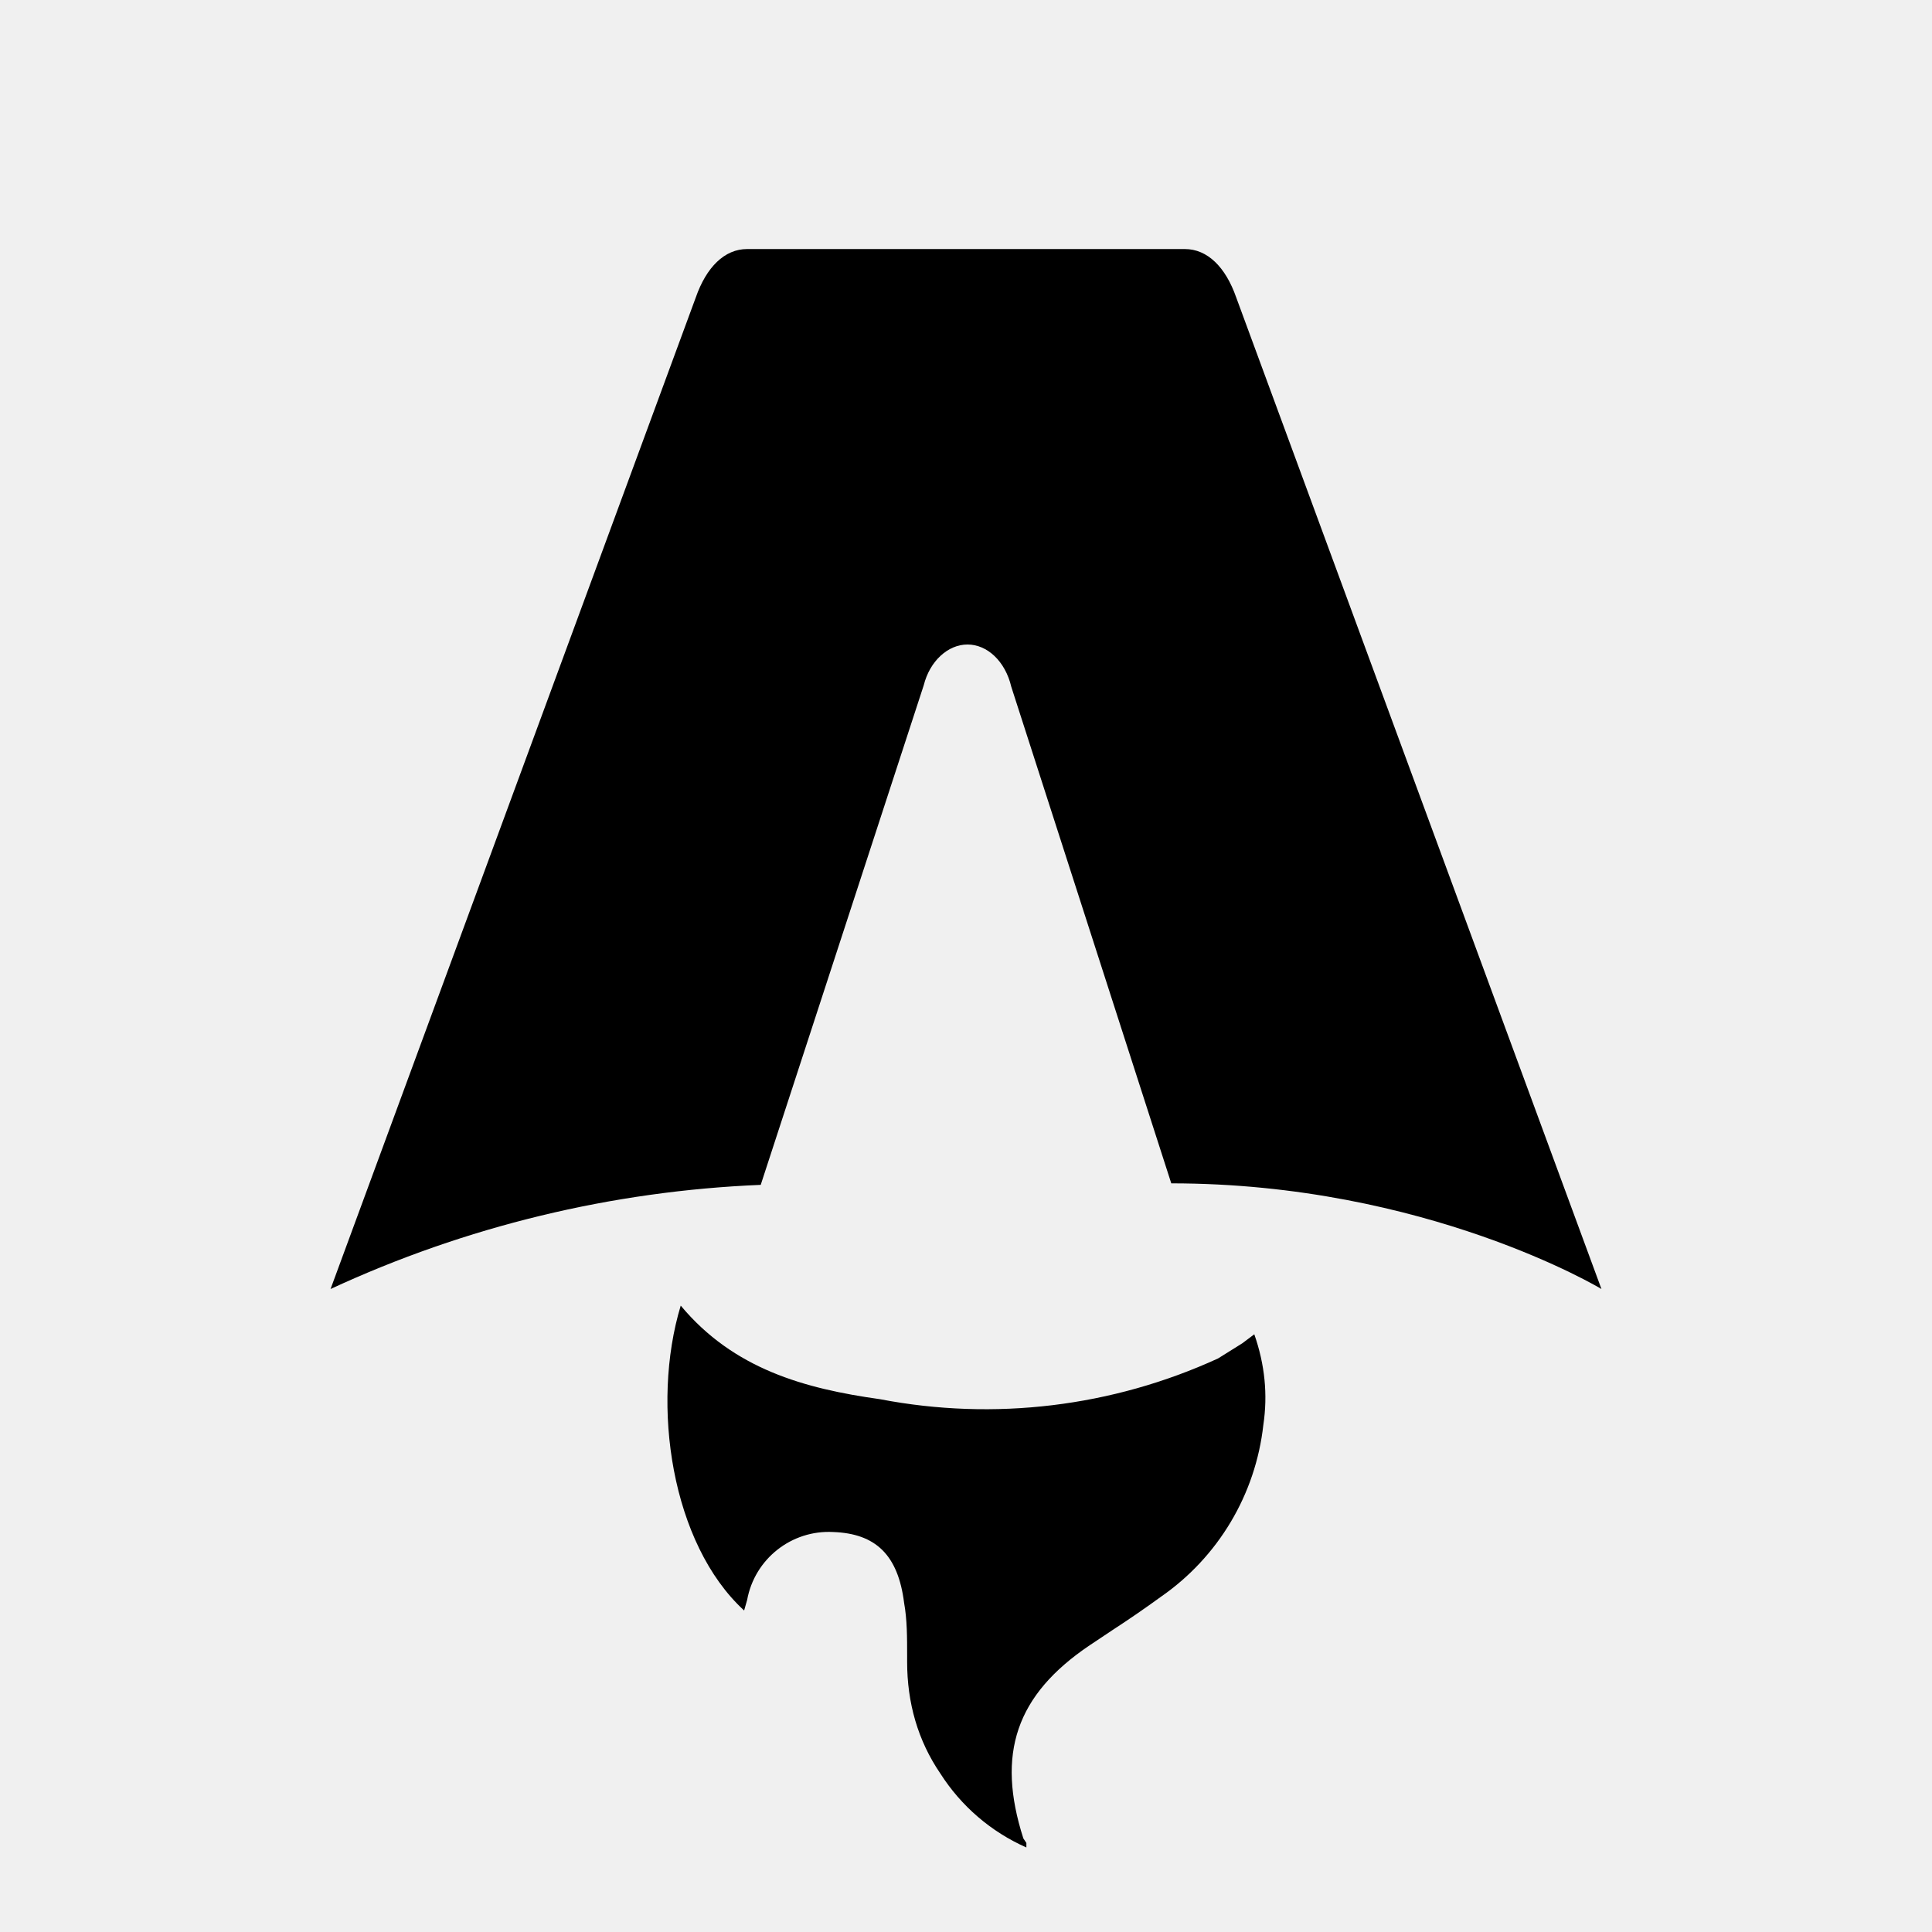
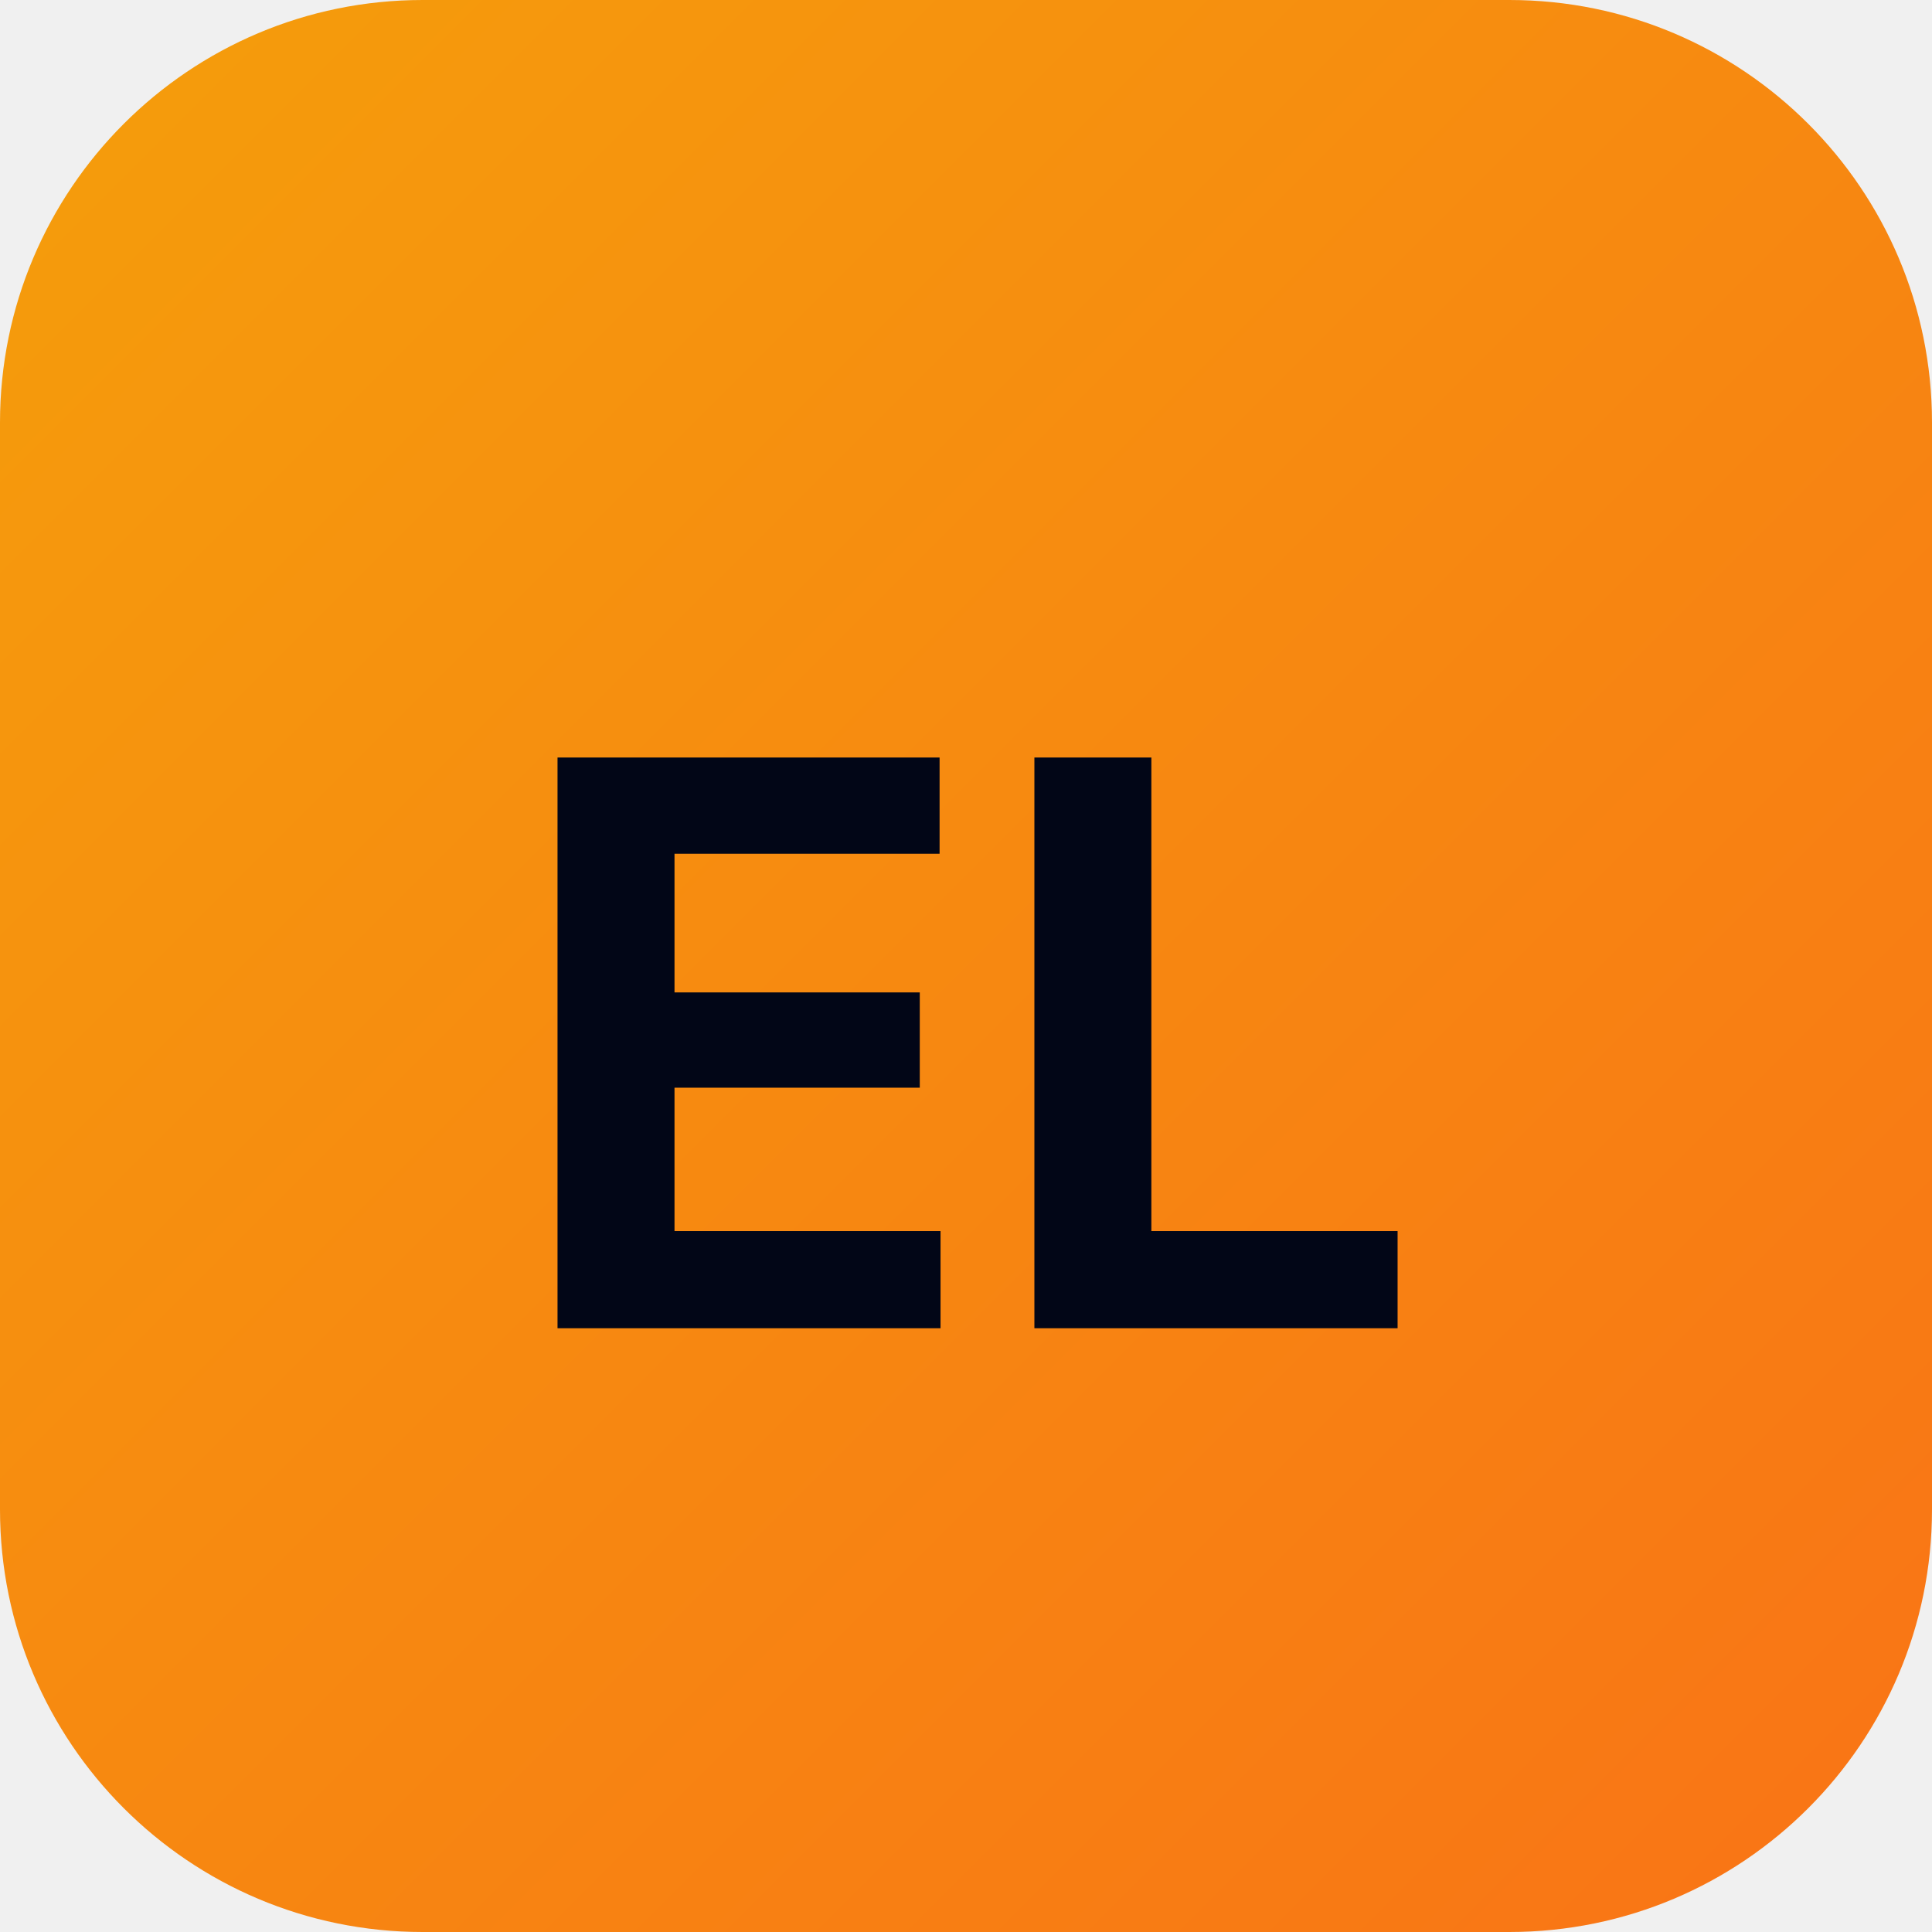
- <svg xmlns="http://www.w3.org/2000/svg" fill="none" viewBox="0 0 128 128">
-   <path d="M50.4 78.5a75.1 75.1 0 0 0-28.5 6.9l24.2-65.7c.7-2 1.9-3.2 3.4-3.2h29c1.5 0 2.7 1.2 3.4 3.2l24.2 65.7s-11.6-7-28.5-7L67 45.5c-.4-1.7-1.6-2.8-2.9-2.8-1.3 0-2.5 1.1-2.9 2.7L50.4 78.5Zm-1.1 28.2Zm-4.2-20.2c-2 6.6-.6 15.8 4.2 20.2a17.5 17.5 0 0 1 .2-.7 5.5 5.5 0 0 1 5.7-4.5c2.8.1 4.3 1.5 4.7 4.7.2 1.1.2 2.3.2 3.5v.4c0 2.7.7 5.2 2.2 7.4a13 13 0 0 0 5.7 4.9v-.3l-.2-.3c-1.8-5.6-.5-9.5 4.4-12.8l1.5-1a73 73 0 0 0 3.2-2.2 16 16 0 0 0 6.8-11.4c.3-2 .1-4-.6-6l-.8.6-1.6 1a37 37 0 0 1-22.4 2.7c-5-.7-9.7-2-13.2-6.2Z" />
-   <style>
-         path { fill: #000; }
-         @media (prefers-color-scheme: dark) {
-             path { fill: #FFF; }
-         }
-     </style>
+ <svg xmlns="http://www.w3.org/2000/svg" viewBox="0 0 32 32">
+   <defs>
+     <linearGradient id="g" x1="0" y1="0" x2="1" y2="1">
+       <stop offset="0%" stop-color="#f59e0b" />
+       <stop offset="100%" stop-color="#f97316" />
+     </linearGradient>
+   </defs>
+   <rect width="32" height="32" rx="7" fill="url(#g)" />
+   <text x="16" y="22" text-anchor="middle" font-family="system-ui, -apple-system, sans-serif" font-weight="700" font-size="13" fill="#020617">EL</text>
</svg>
